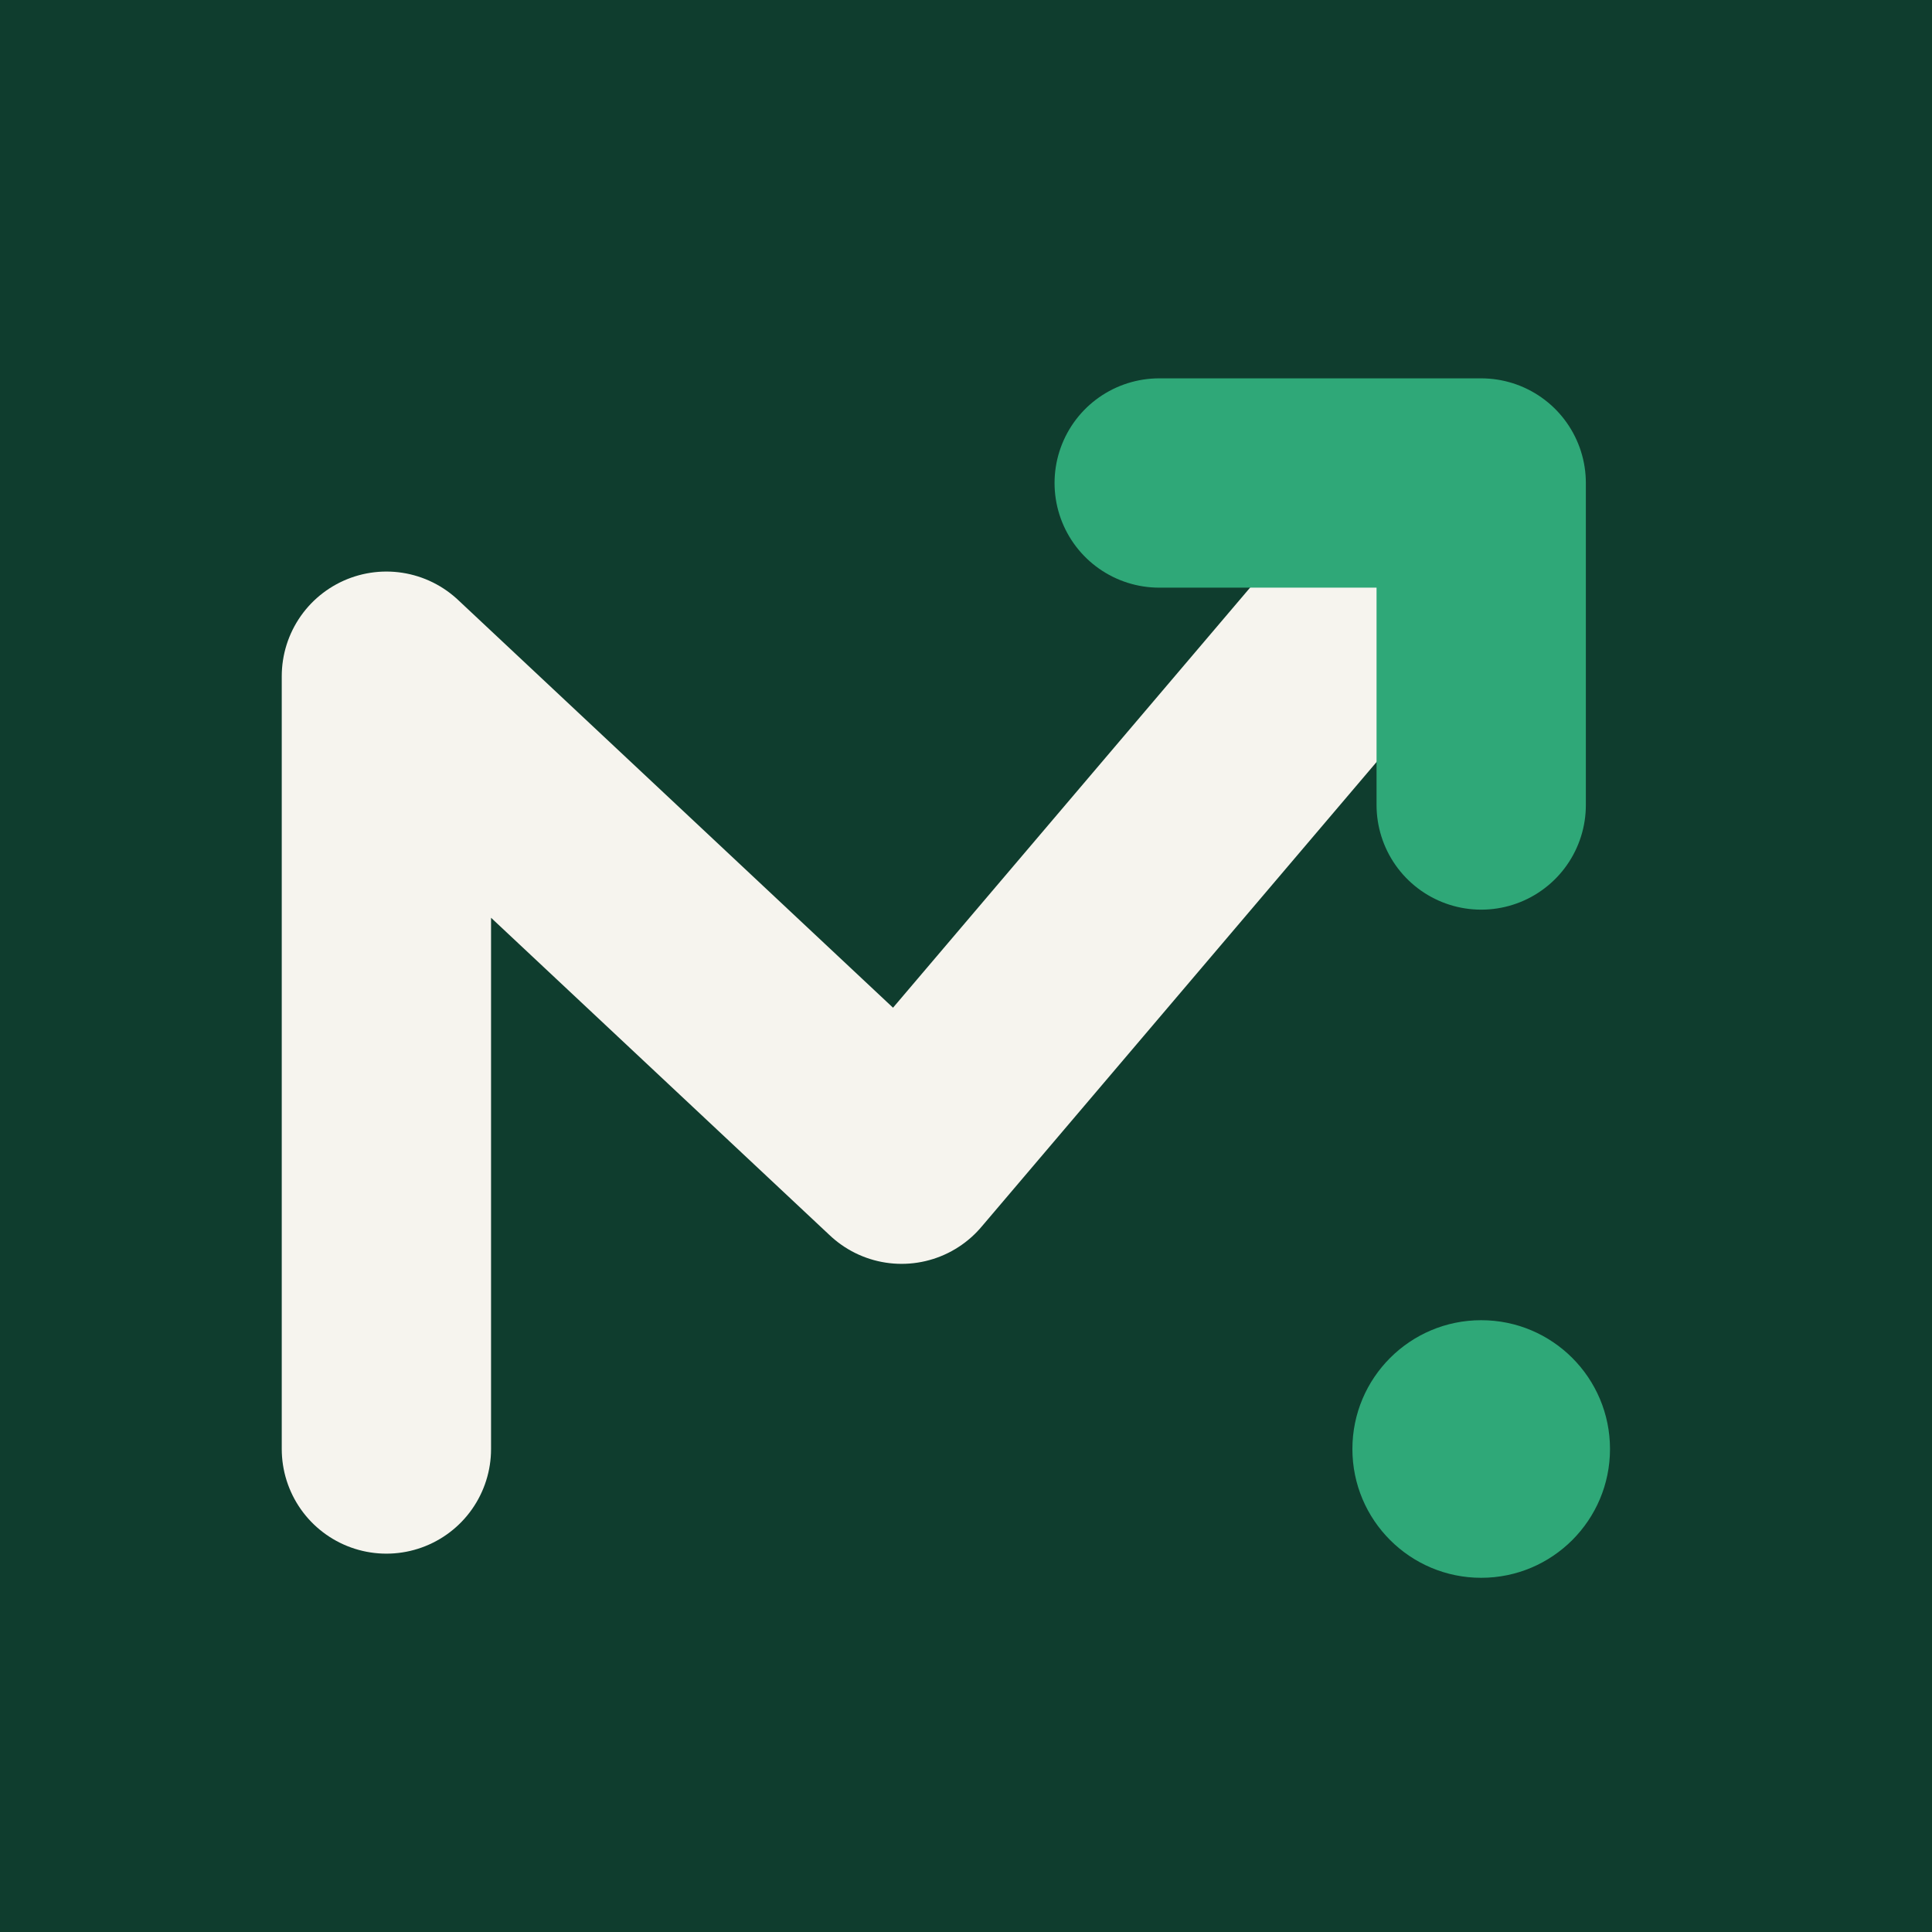
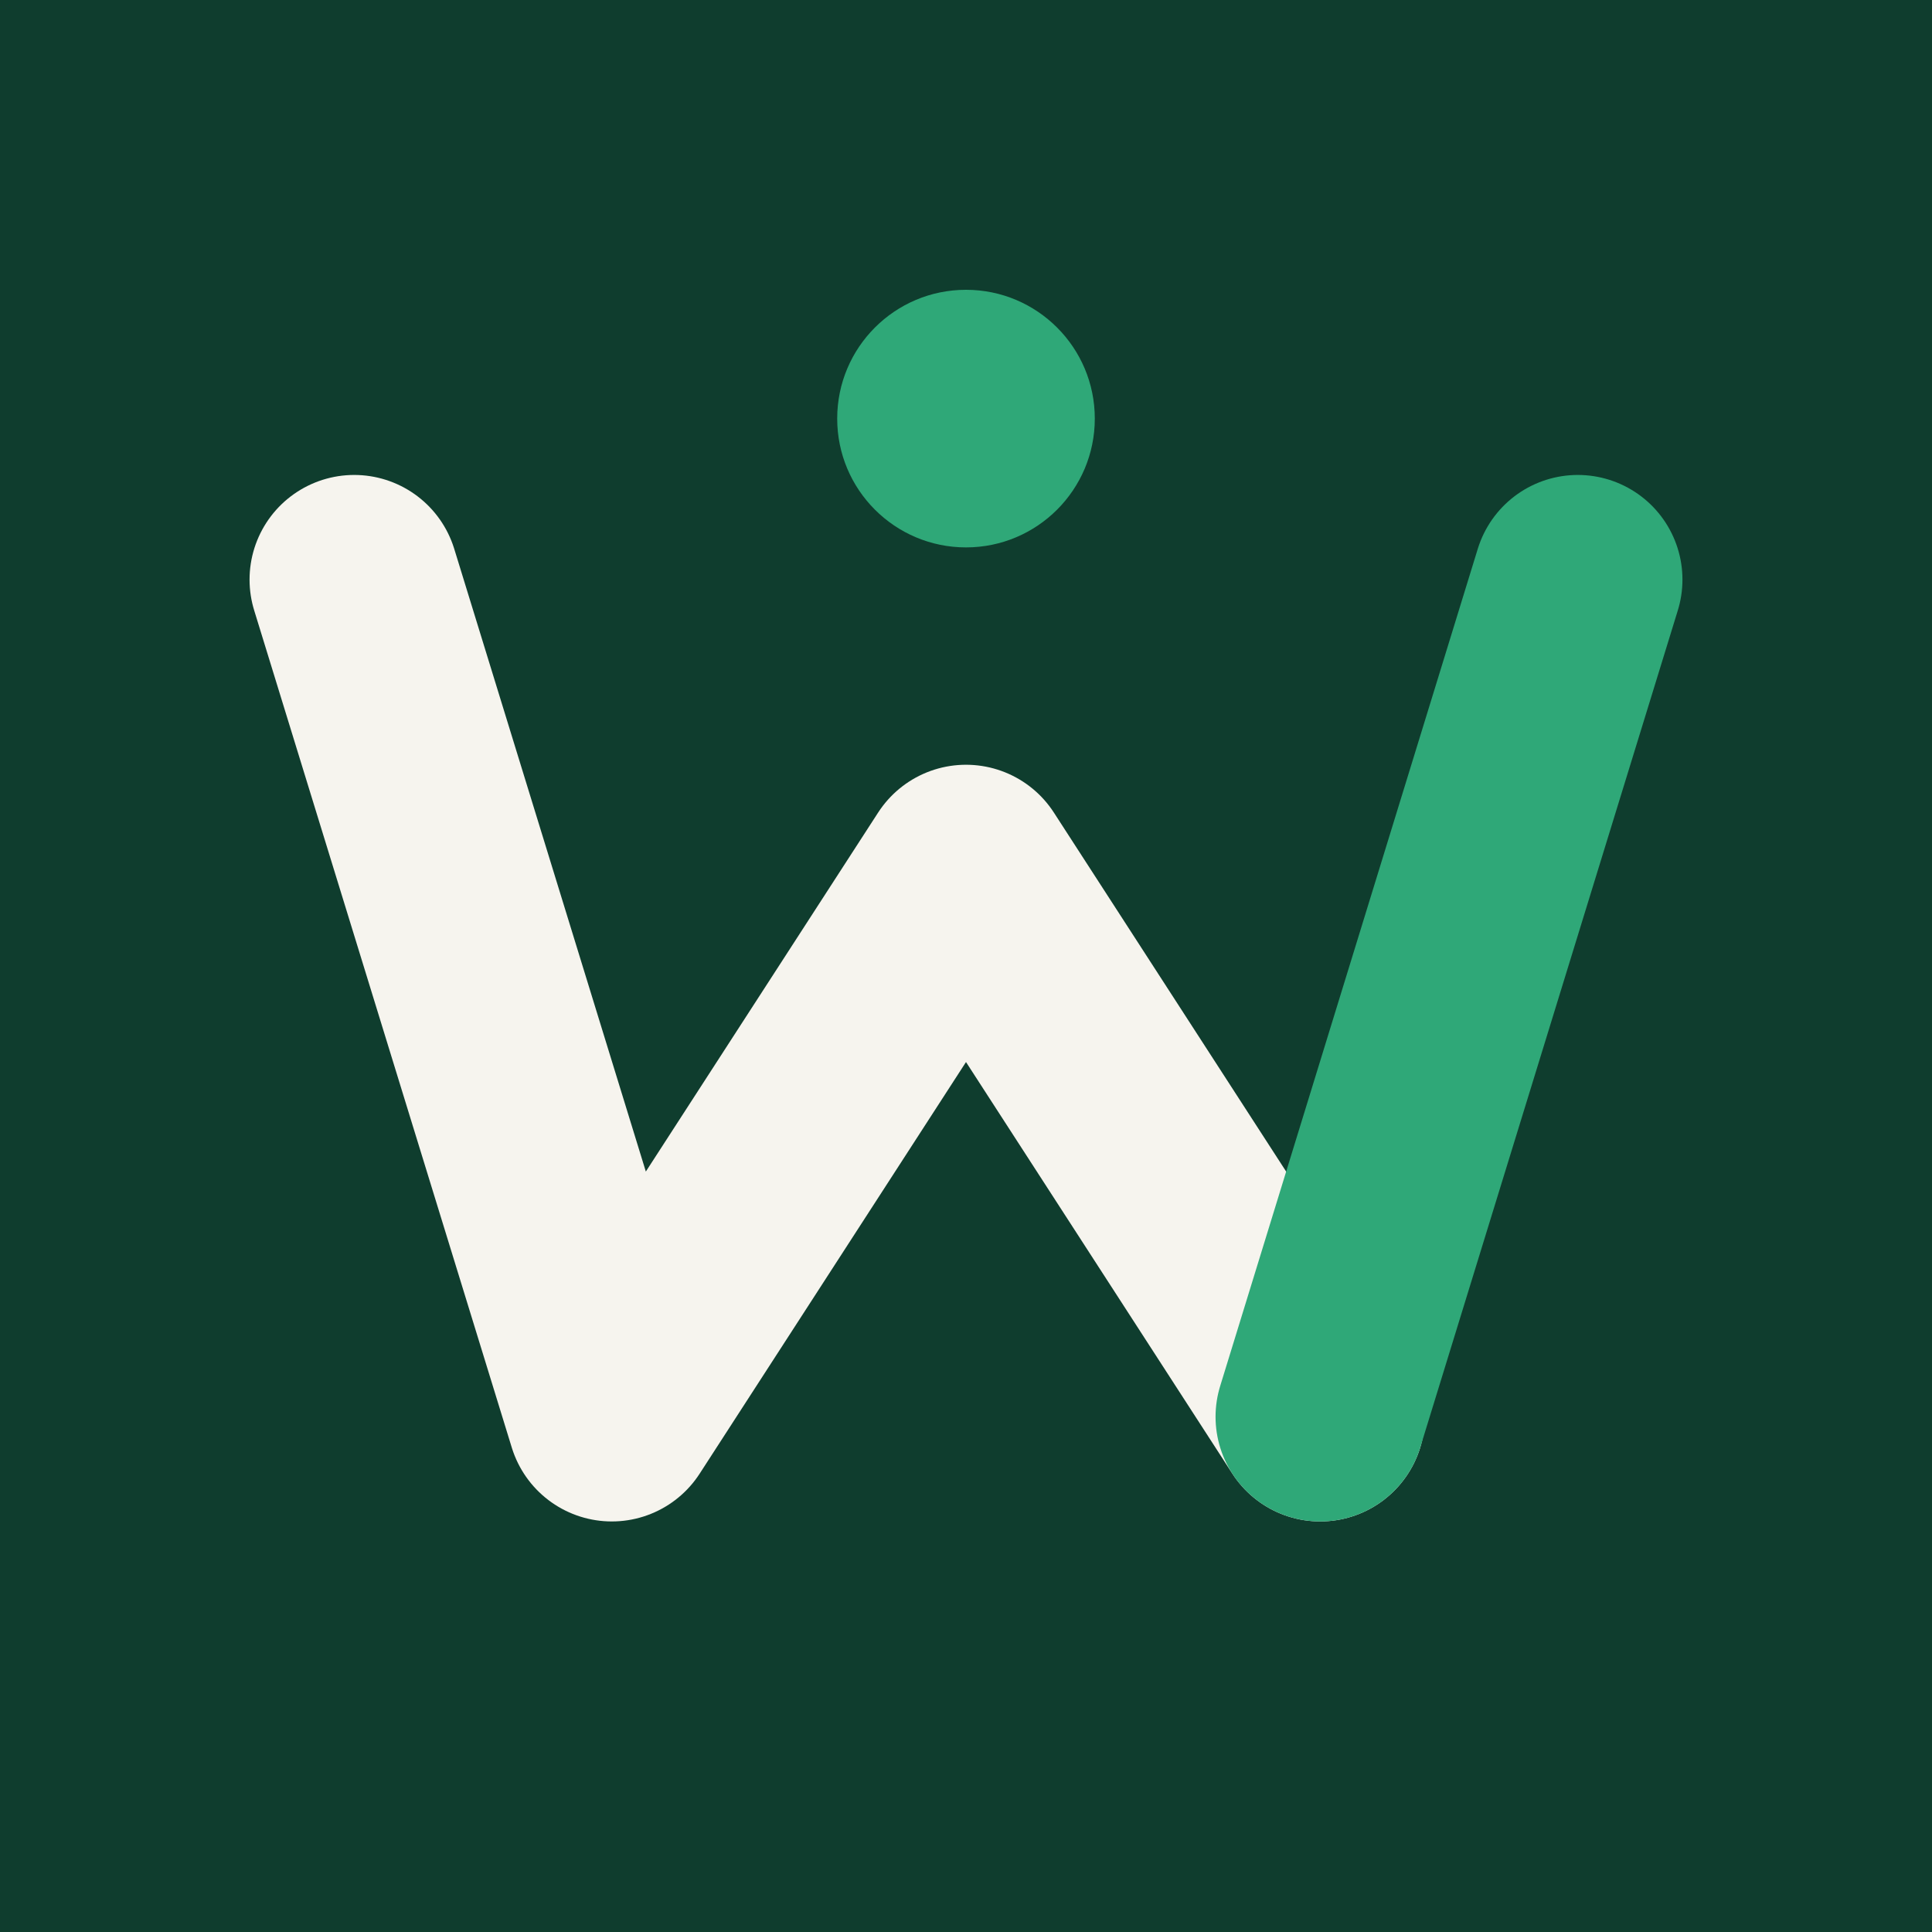
<svg xmlns="http://www.w3.org/2000/svg" width="1024" height="1024" viewBox="0 0 120 120" fill="none">
  <rect width="120" height="120" fill="#0F3D2E" />
-   <polyline points="24,90 24,42 56,72 90,32" stroke="#F6F4EE" stroke-width="13" stroke-linecap="round" stroke-linejoin="round" />
-   <polyline points="72,30 92,30 92,50" stroke="#2FA878" stroke-width="13" stroke-linecap="round" stroke-linejoin="round" />
-   <circle cx="92" cy="90" r="8" fill="#2FA878" />
+   <polyline points="22,36 38,88 60,54 82,88" stroke="#F6F4EE" stroke-width="13" stroke-linecap="round" stroke-linejoin="round" />
+   <polyline points="82,88 98,36" stroke="#2FA878" stroke-width="13" stroke-linecap="round" />
+   <circle cx="60" cy="26" r="8" fill="#2FA878" />
</svg>
